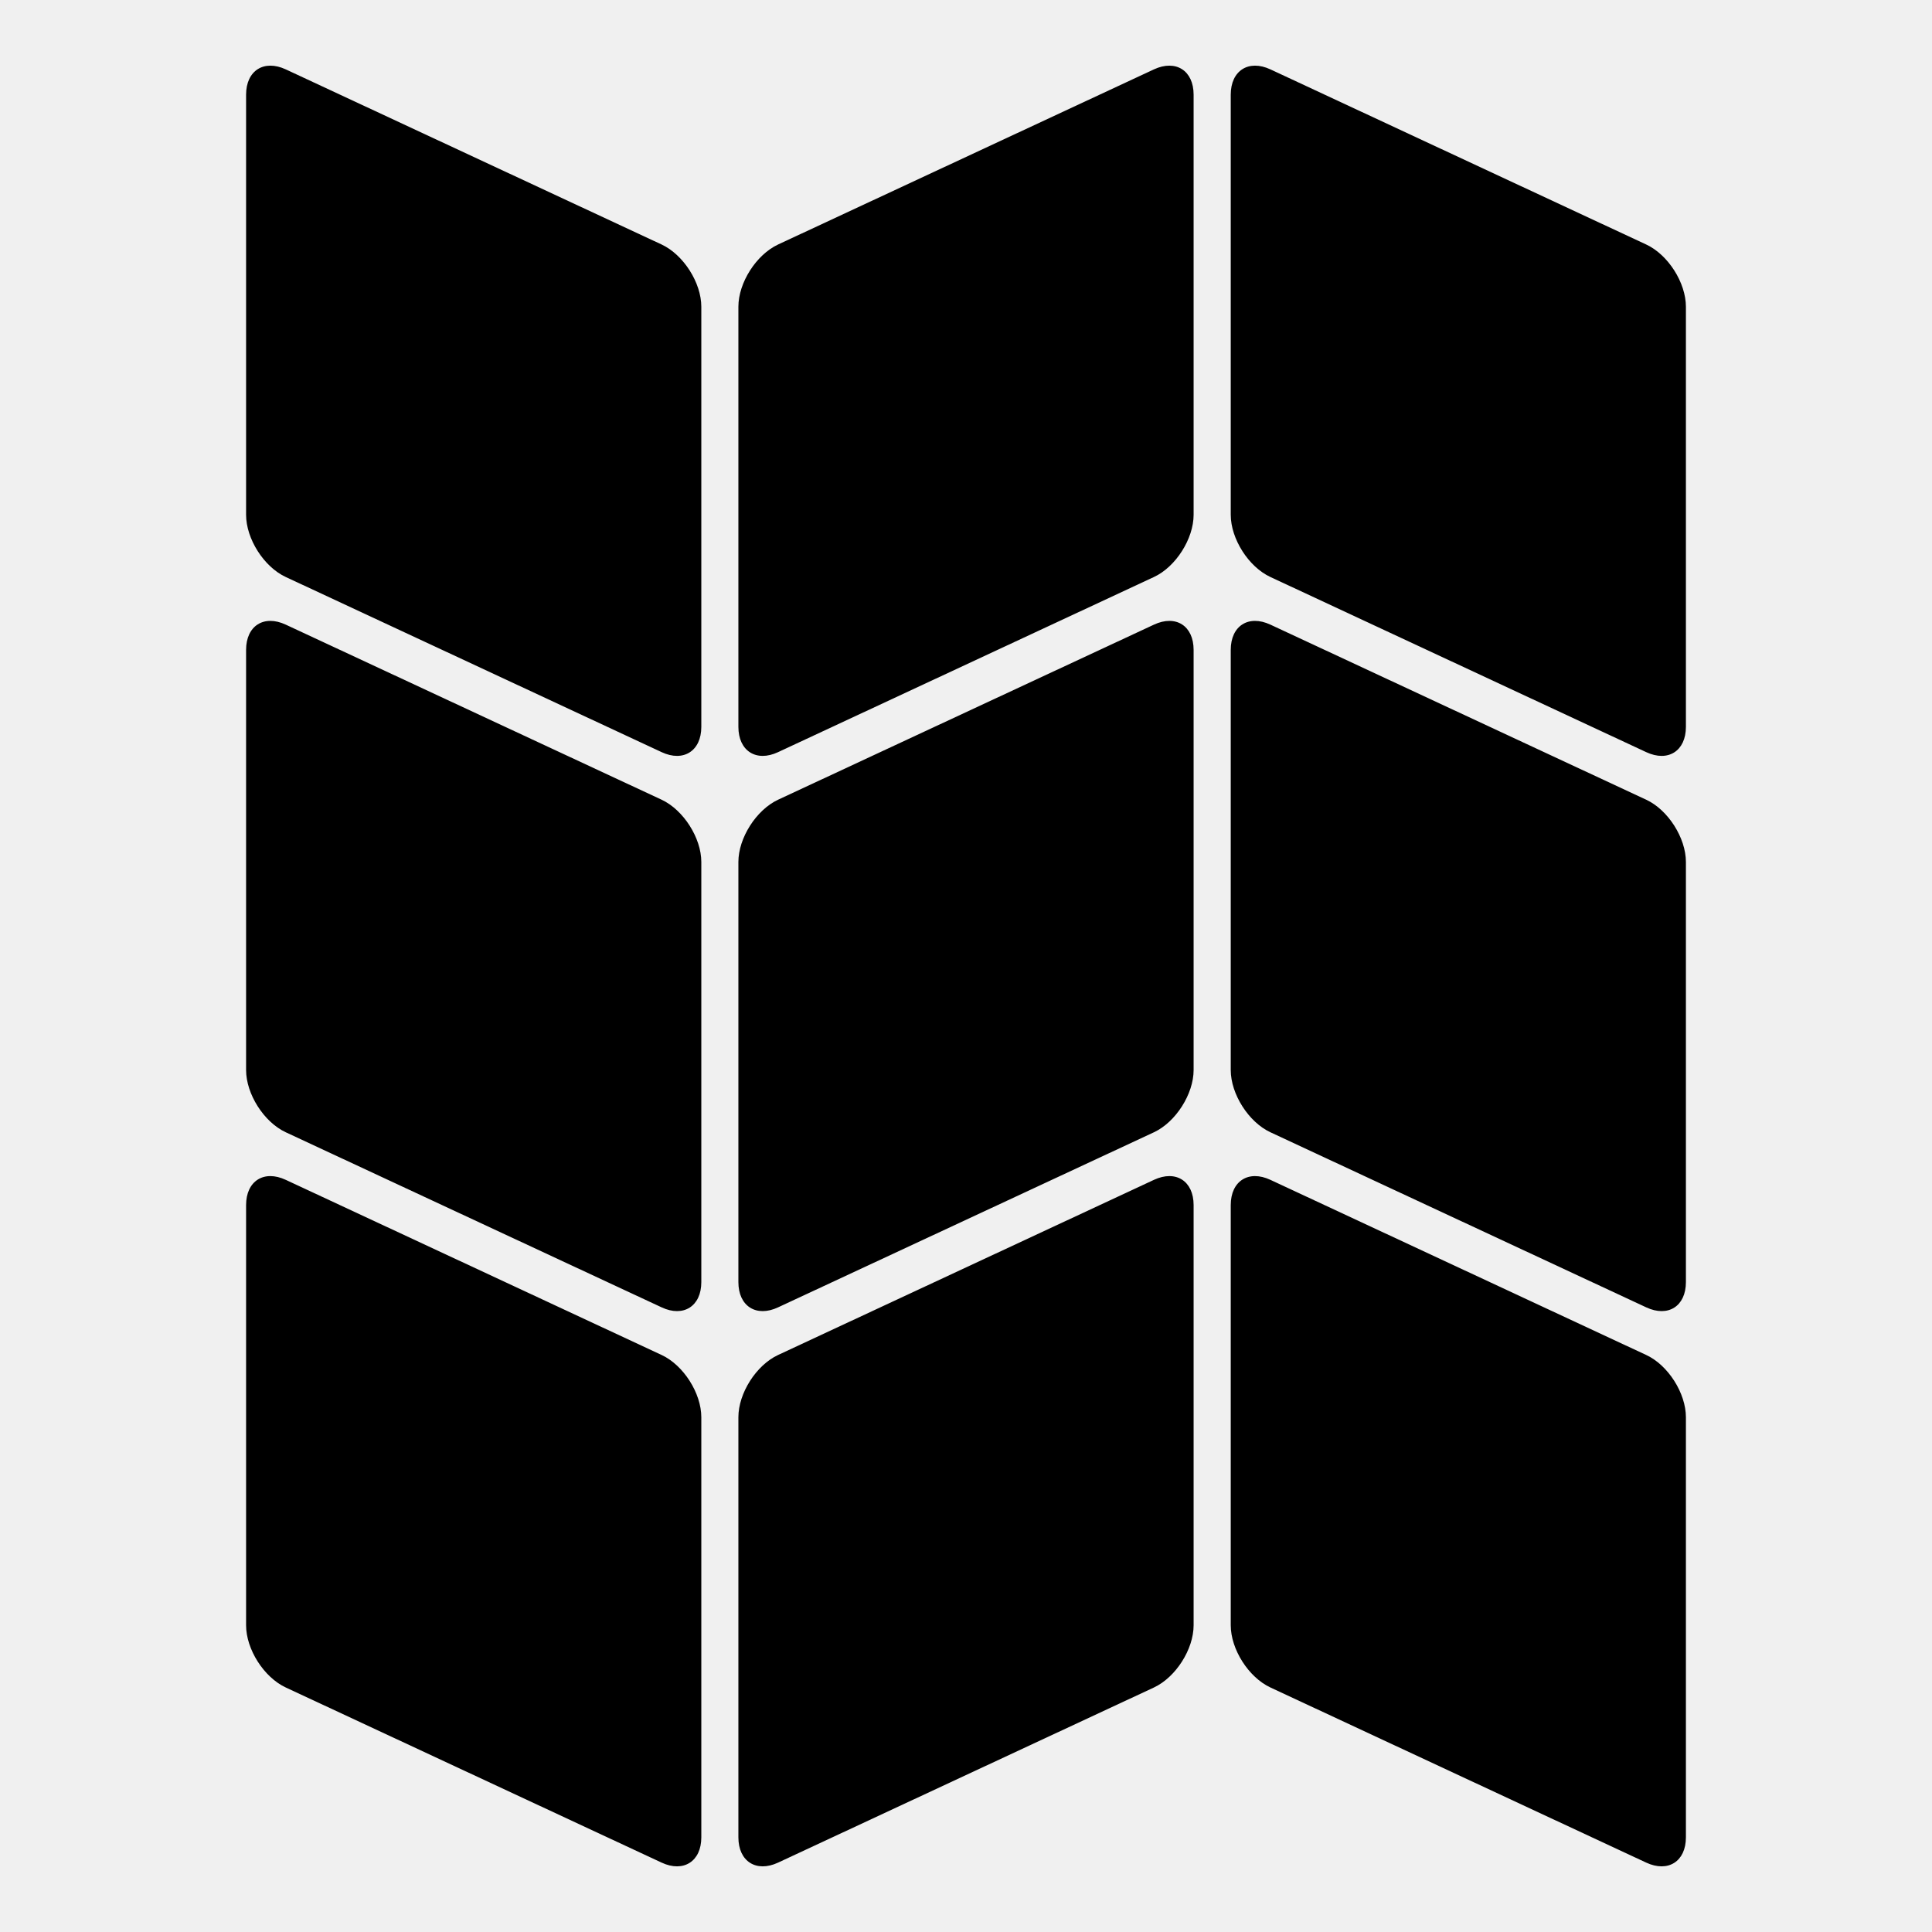
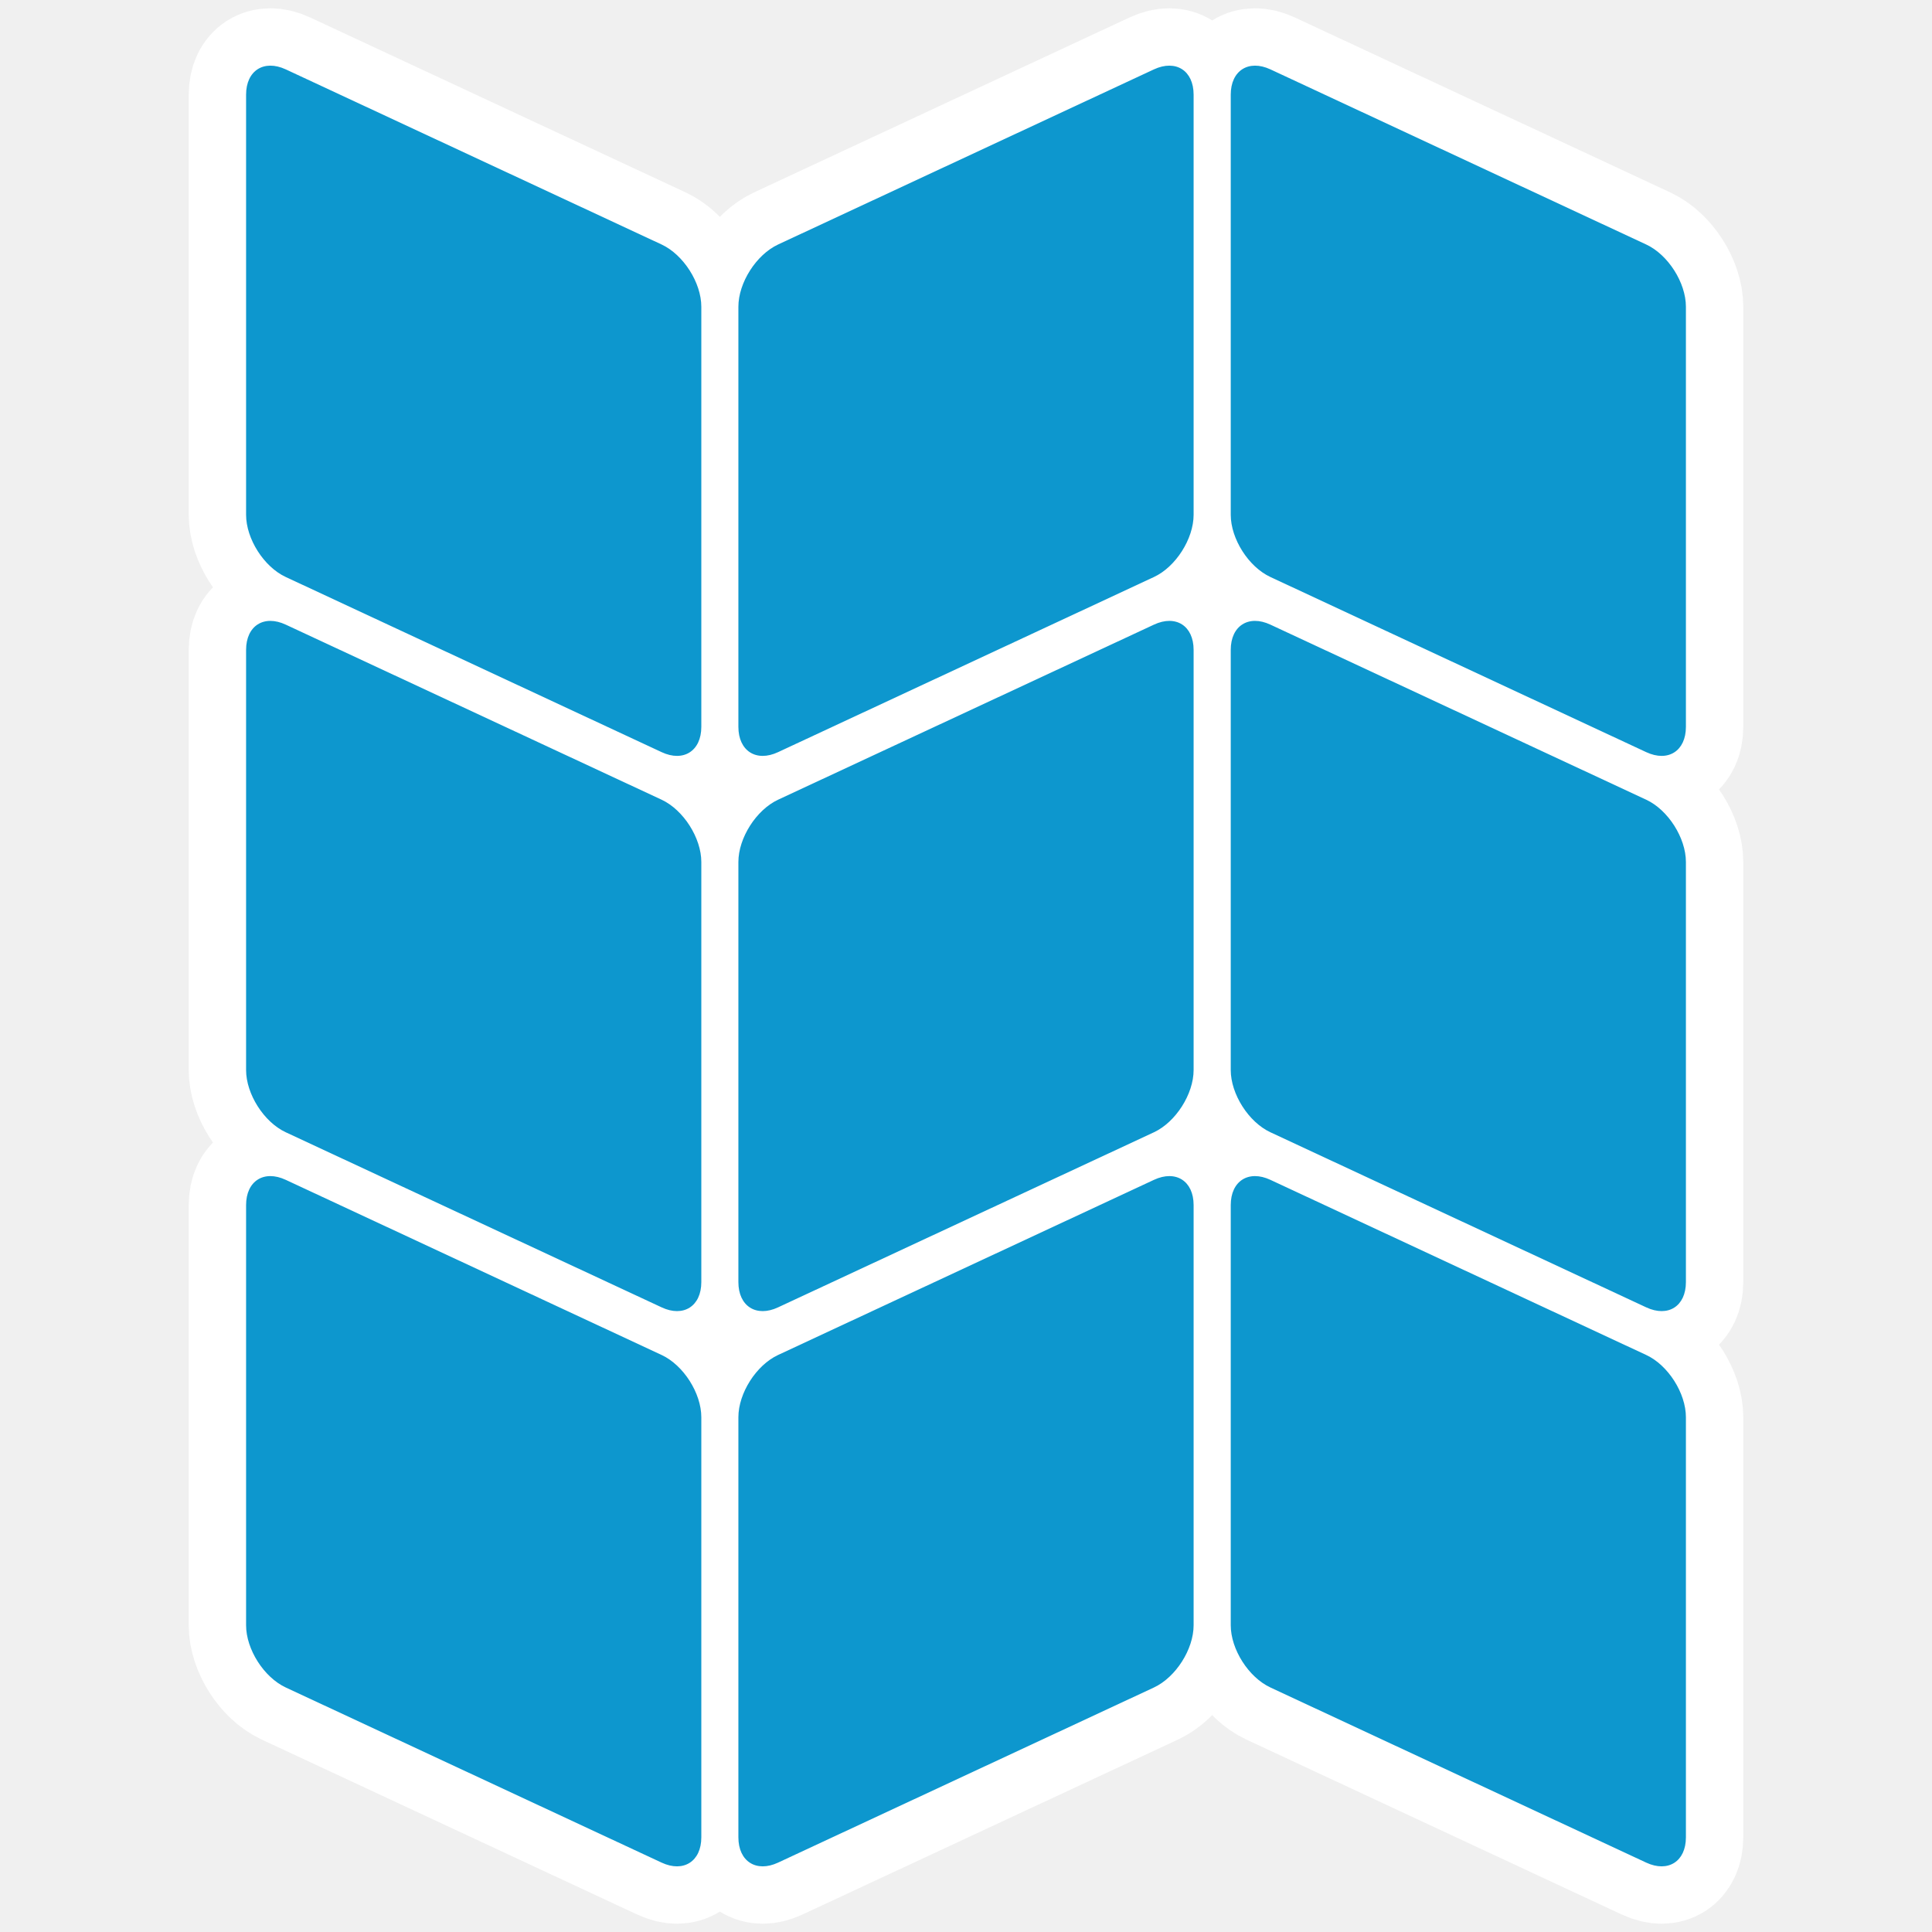
- <svg xmlns="http://www.w3.org/2000/svg" width="32" height="32" viewBox="0 0 32 32" version="1.1">
-   <path d="M20.385,10.764c-0,-0.399 0.295,-0.587 0.657,-0.418l6.225,2.9c0.362,0.169 0.657,0.633 0.657,1.031l0,6.959c0,0.399 -0.295,0.587 -0.657,0.418l-6.225,-2.9c-0.362,-0.169 -0.657,-0.633 -0.657,-1.031l-0,-6.959Zm-16.309,-9.196c-0,-0.399 0.295,-0.587 0.657,-0.419l6.226,2.901c0.361,0.169 0.657,0.632 0.657,1.031l-0,6.958c-0,0.399 -0.296,0.588 -0.657,0.419l-6.226,-2.901c-0.362,-0.168 -0.657,-0.632 -0.657,-1.031l-0,-6.958Zm-0,9.196c-0,-0.399 0.295,-0.587 0.657,-0.418l6.226,2.9c0.361,0.169 0.657,0.633 0.657,1.031l-0,6.959c-0,0.399 -0.296,0.587 -0.657,0.418l-6.226,-2.9c-0.362,-0.169 -0.657,-0.633 -0.657,-1.031l-0,-6.959Zm-0,9.196c-0,-0.399 0.295,-0.587 0.657,-0.418l6.226,2.901c0.361,0.168 0.657,0.632 0.657,1.031l-0,6.958c-0,0.399 -0.296,0.587 -0.657,0.419l-6.226,-2.901c-0.362,-0.169 -0.657,-0.632 -0.657,-1.031l-0,-6.959Zm15.694,-18.392l-0,6.958c-0,0.399 -0.296,0.863 -0.657,1.031l-6.226,2.901c-0.361,0.169 -0.657,-0.02 -0.657,-0.419l0,-6.958c0,-0.399 0.296,-0.862 0.657,-1.031l6.226,-2.901c0.362,-0.168 0.657,0.02 0.657,0.419Zm-0,9.196l-0,6.959c-0,0.398 -0.296,0.862 -0.657,1.031l-6.226,2.9c-0.361,0.169 -0.657,-0.019 -0.657,-0.418l0,-6.959c0,-0.398 0.296,-0.862 0.657,-1.031l6.226,-2.9c0.362,-0.169 0.657,0.019 0.657,0.418Zm-0,9.196l-0,6.959c-0,0.399 -0.296,0.862 -0.657,1.031l-6.226,2.901c-0.361,0.168 -0.657,-0.02 -0.657,-0.419l0,-6.958c0,-0.399 0.296,-0.863 0.657,-1.031l6.226,-2.901c0.362,-0.169 0.657,0.019 0.657,0.418Zm0.615,-18.392c-0,-0.399 0.295,-0.587 0.657,-0.419l6.225,2.901c0.362,0.169 0.657,0.632 0.657,1.031l0,6.958c0,0.399 -0.295,0.588 -0.657,0.419l-6.225,-2.901c-0.362,-0.168 -0.657,-0.632 -0.657,-1.031l-0,-6.958Zm-0,18.392c-0,-0.399 0.295,-0.587 0.657,-0.418l6.225,2.901c0.362,0.168 0.657,0.632 0.657,1.031l0,6.958c0,0.399 -0.295,0.587 -0.657,0.419l-6.225,-2.901c-0.362,-0.169 -0.657,-0.632 -0.657,-1.031l-0,-6.959Z" fill="#000000" />
+ <svg xmlns="http://www.w3.org/2000/svg" width="32" height="32" viewBox="0 0 32 32" version="1.1" id="svg1">
+   <defs id="defs1" />
+   <path d="M20.385,10.764c-0,-0.399 0.295,-0.587 0.657,-0.418l6.225,2.9c0.362,0.169 0.657,0.633 0.657,1.031l0,6.959c0,0.399 -0.295,0.587 -0.657,0.418l-6.225,-2.9c-0.362,-0.169 -0.657,-0.633 -0.657,-1.031l-0,-6.959Zm-16.309,-9.196c-0,-0.399 0.295,-0.587 0.657,-0.419l6.226,2.901c0.361,0.169 0.657,0.632 0.657,1.031l-0,6.958c-0,0.399 -0.296,0.588 -0.657,0.419l-6.226,-2.901c-0.362,-0.168 -0.657,-0.632 -0.657,-1.031l-0,-6.958Zm-0,9.196c-0,-0.399 0.295,-0.587 0.657,-0.418l6.226,2.9c0.361,0.169 0.657,0.633 0.657,1.031l-0,6.959c-0,0.399 -0.296,0.587 -0.657,0.418l-6.226,-2.9c-0.362,-0.169 -0.657,-0.633 -0.657,-1.031l-0,-6.959Zm-0,9.196c-0,-0.399 0.295,-0.587 0.657,-0.418l6.226,2.901c0.361,0.168 0.657,0.632 0.657,1.031l-0,6.958c-0,0.399 -0.296,0.587 -0.657,0.419l-6.226,-2.901c-0.362,-0.169 -0.657,-0.632 -0.657,-1.031l-0,-6.959Zm15.694,-18.392l-0,6.958c-0,0.399 -0.296,0.863 -0.657,1.031l-6.226,2.901c-0.361,0.169 -0.657,-0.02 -0.657,-0.419l0,-6.958c0,-0.399 0.296,-0.862 0.657,-1.031l6.226,-2.901c0.362,-0.168 0.657,0.02 0.657,0.419Zm-0,9.196l-0,6.959c-0,0.398 -0.296,0.862 -0.657,1.031l-6.226,2.9c-0.361,0.169 -0.657,-0.019 -0.657,-0.418l0,-6.959c0,-0.398 0.296,-0.862 0.657,-1.031l6.226,-2.9c0.362,-0.169 0.657,0.019 0.657,0.418Zm-0,9.196l-0,6.959c-0,0.399 -0.296,0.862 -0.657,1.031l-6.226,2.901c-0.361,0.168 -0.657,-0.02 -0.657,-0.419l0,-6.958c0,-0.399 0.296,-0.863 0.657,-1.031l6.226,-2.901c0.362,-0.169 0.657,0.019 0.657,0.418Zm0.615,-18.392c-0,-0.399 0.295,-0.587 0.657,-0.419l6.225,2.901c0.362,0.169 0.657,0.632 0.657,1.031l0,6.958c0,0.399 -0.295,0.588 -0.657,0.419l-6.225,-2.901c-0.362,-0.168 -0.657,-0.632 -0.657,-1.031l-0,-6.958Zm-0,18.392c-0,-0.399 0.295,-0.587 0.657,-0.418l6.225,2.901c0.362,0.168 0.657,0.632 0.657,1.031l0,6.958c0,0.399 -0.295,0.587 -0.657,0.419l-6.225,-2.901c-0.362,-0.169 -0.657,-0.632 -0.657,-1.031l-0,-6.959Z" fill="white" id="path1" style="fill:#0d97ce;fill-opacity:1;stroke:#ffffff;stroke-opacity:1;paint-order:stroke fill markers;stroke-linejoin:round;stroke-width:1.9;stroke-dasharray:none" />
</svg>
